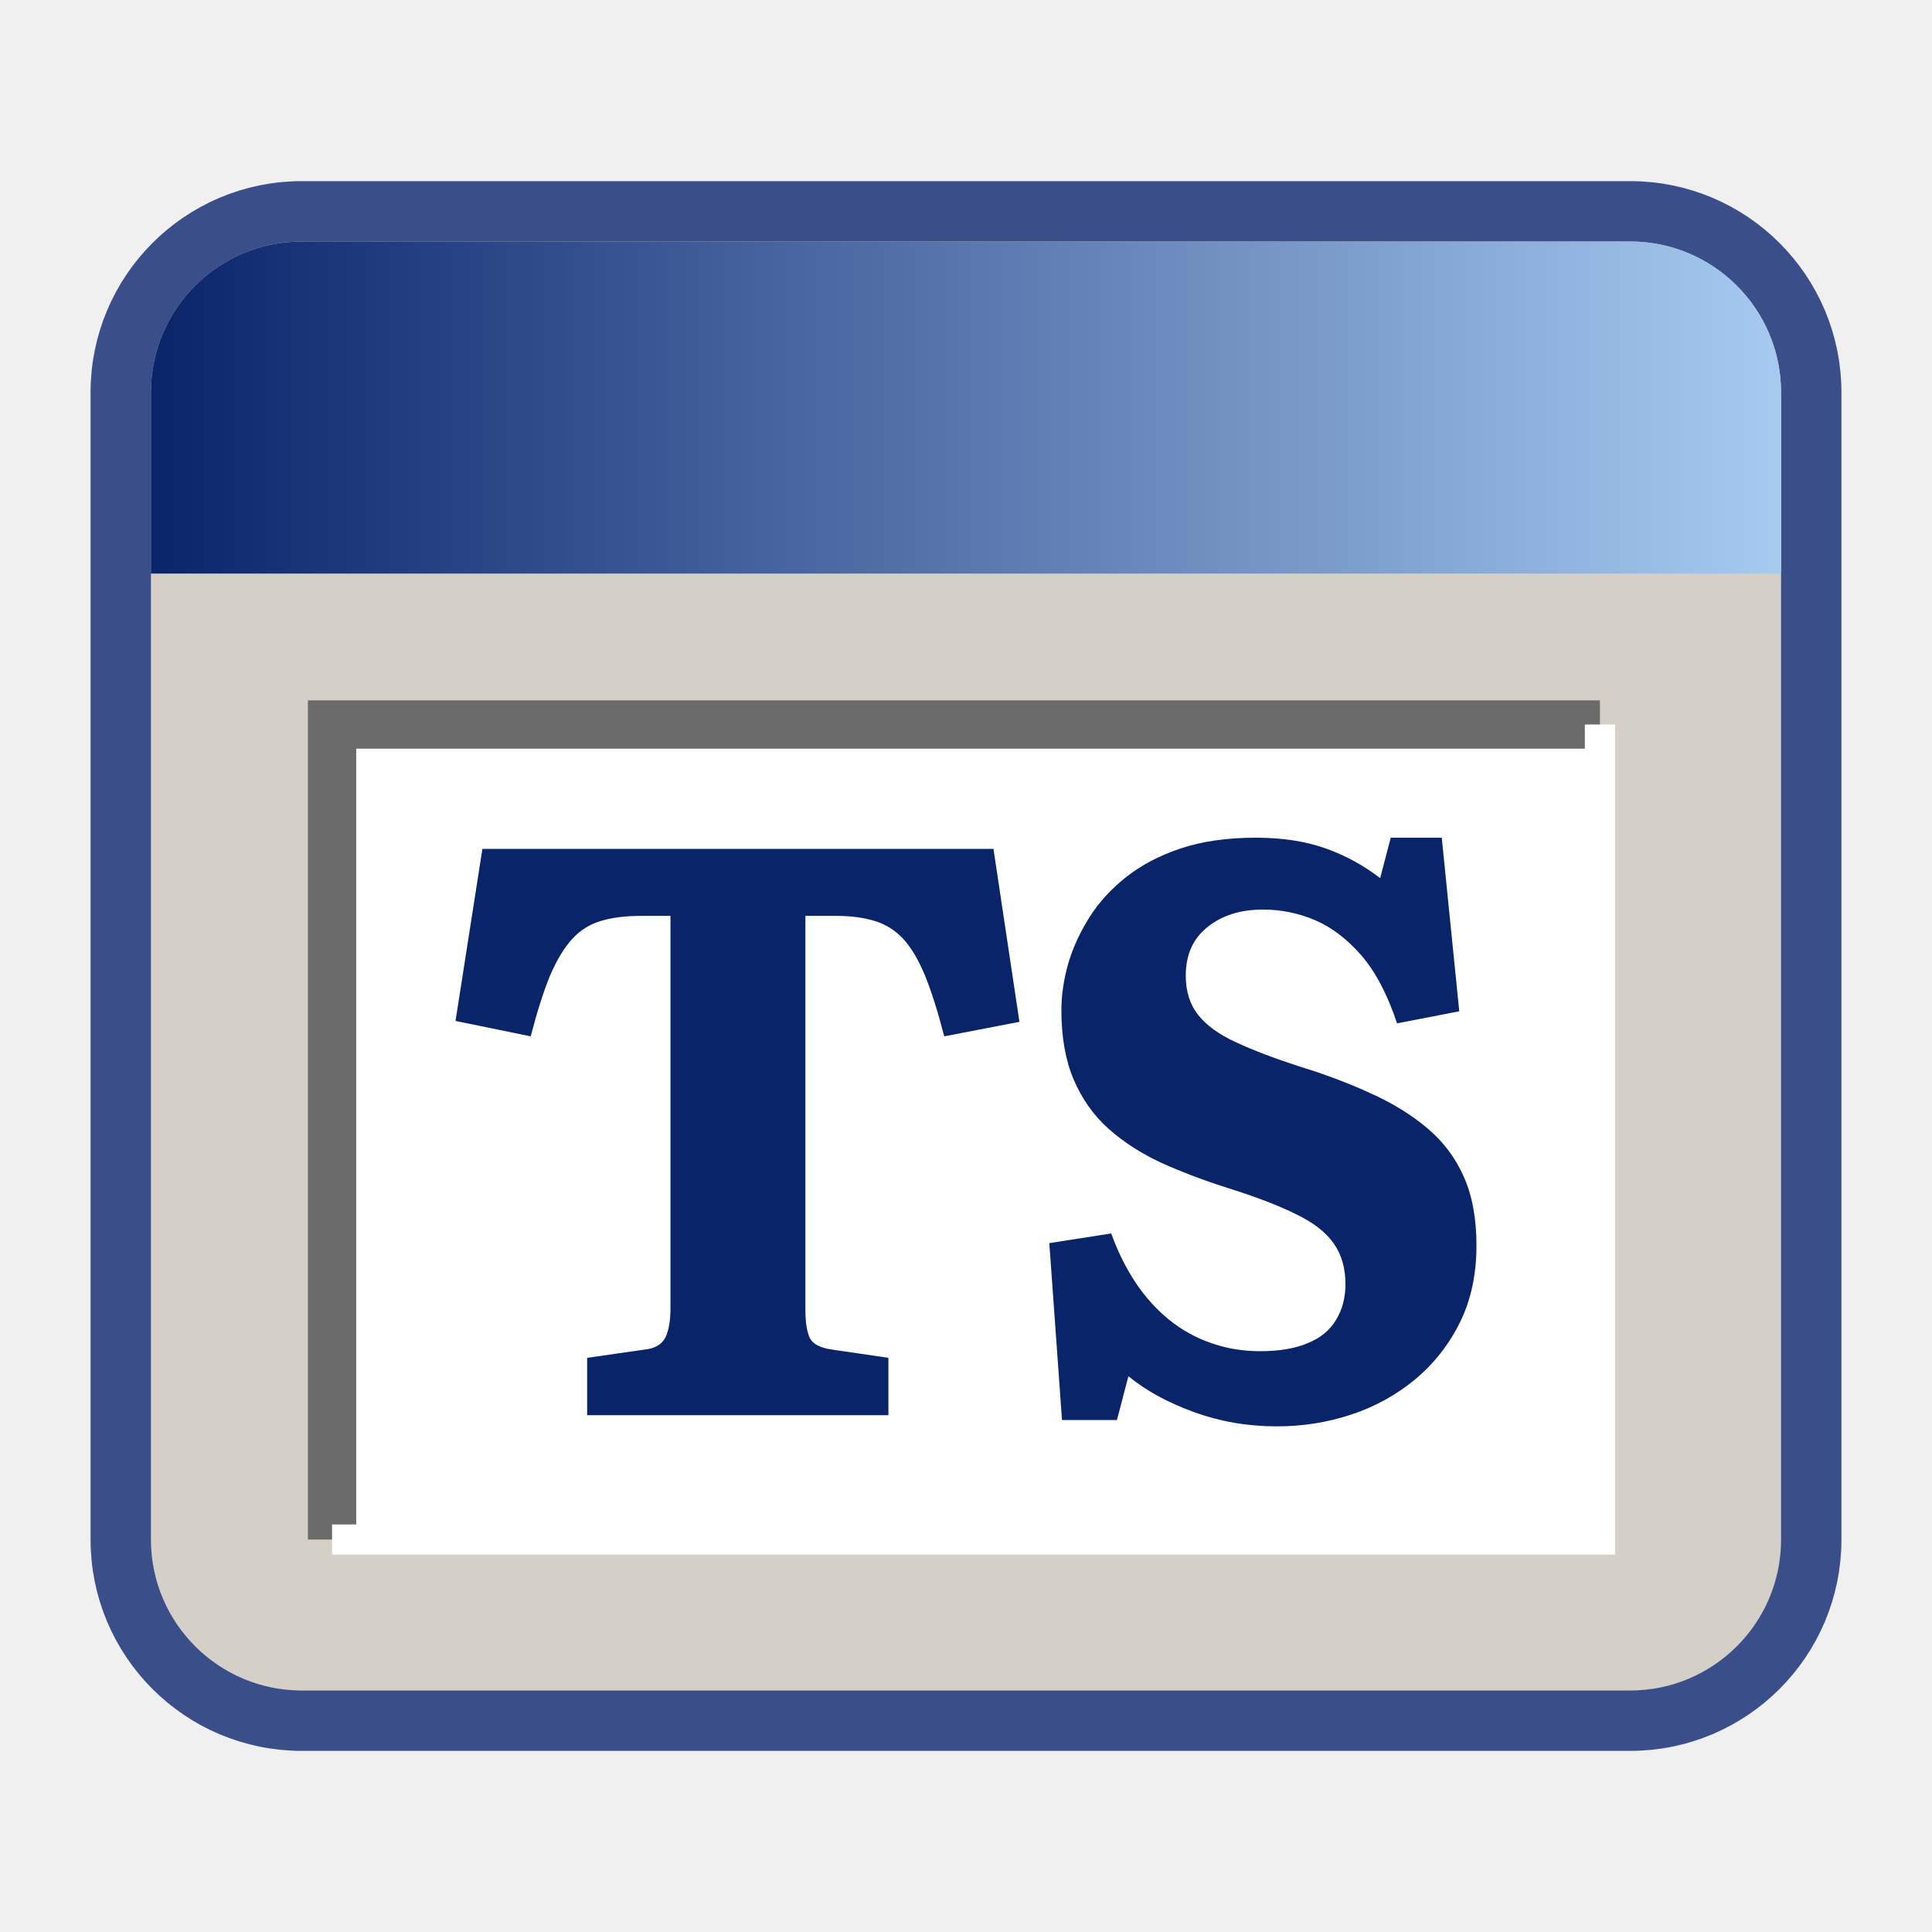
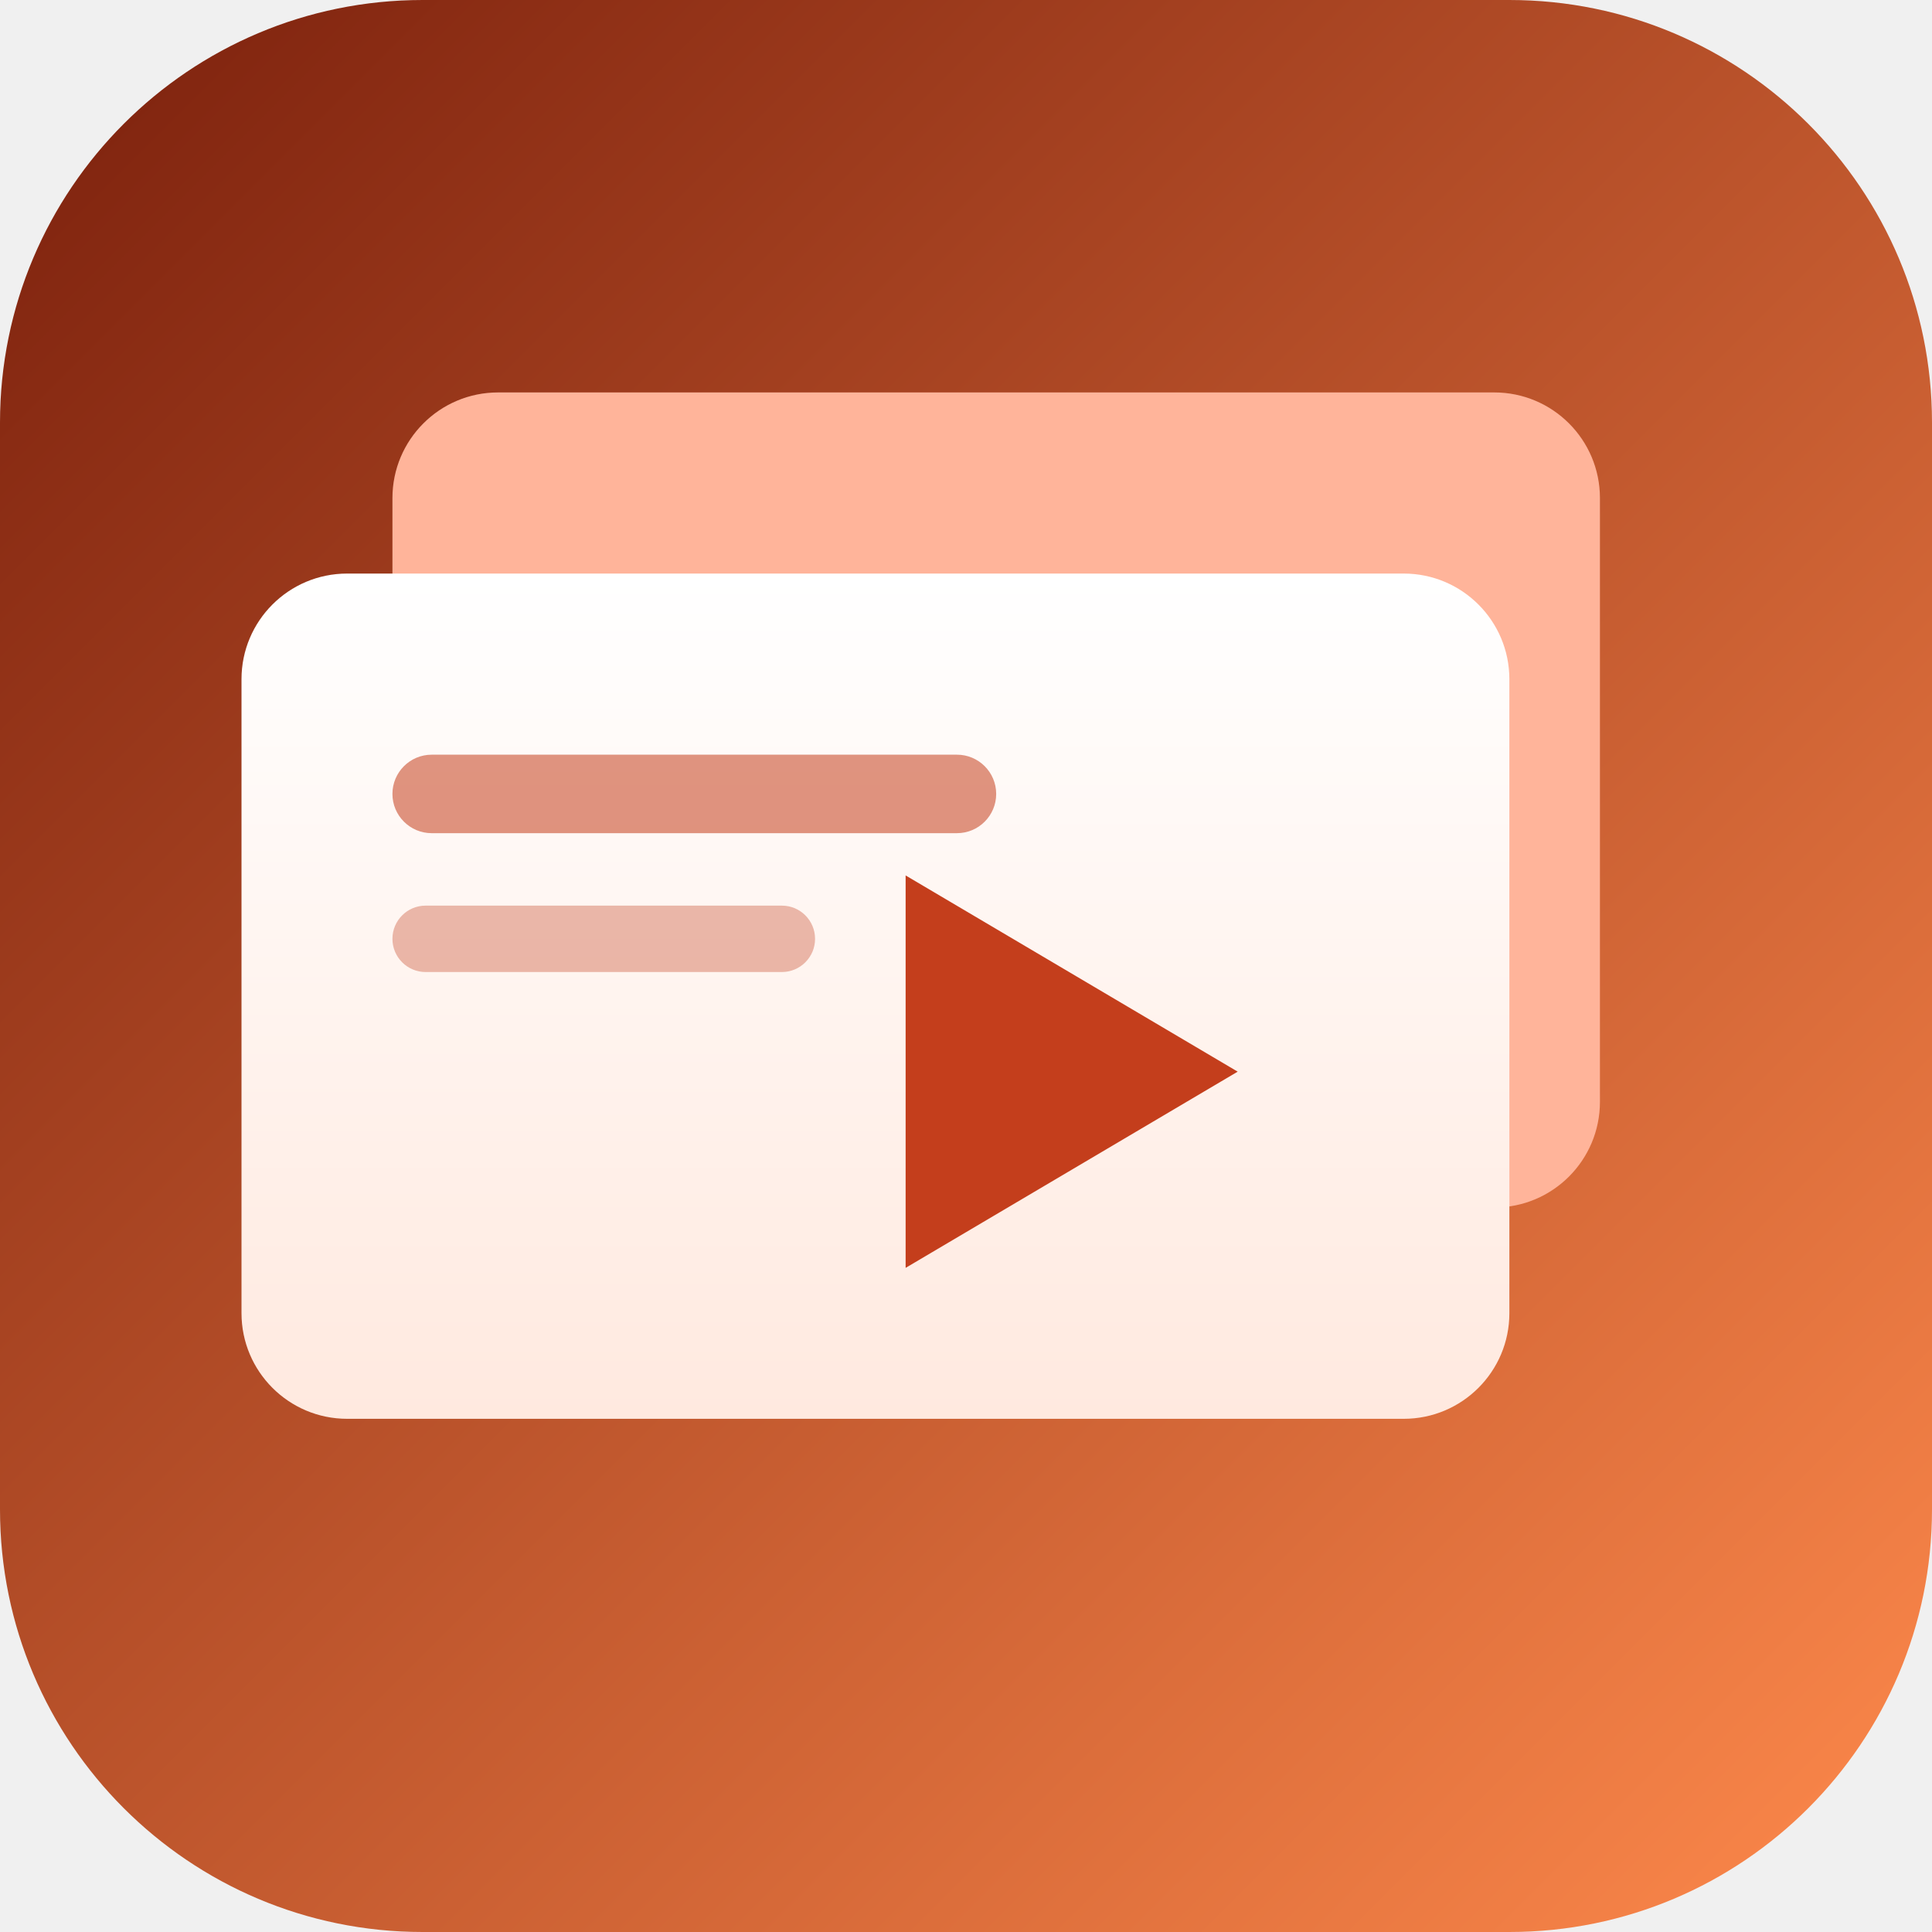
<svg xmlns="http://www.w3.org/2000/svg" viewBox="0 0 64 64">
  <defs>
-     <linearGradient id="t" x1="0" x2="1">
-       <stop offset="0" stop-color="#0A246A" />
-       <stop offset="1" stop-color="#A6CAF0" />
+     <linearGradient id="bg" x1="0" y1="0" x2="1" y2="1">
+       <stop offset="0" stop-color="#7a1f0c" />
+       <stop offset="1" stop-color="#ff8a4c" />
+     </linearGradient>
+     <linearGradient id="sl" x1="0" y1="0" x2="0" y2="1">
+       <stop offset="0" stop-color="#ffffff" />
+       <stop offset="1" stop-color="#ffe9df" />
    </linearGradient>
  </defs>
-   <rect x="4" y="7" width="56" height="50" rx="6" fill="#D4D0C8" stroke="#3A4F8A" stroke-width="2" />
-   <path d="M5 13a5 5 0 0 1 5-5h44a5 5 0 0 1 5 5v6H5z" fill="url(#t)" />
-   <rect x="11" y="24" width="42" height="27" fill="#fff" />
-   <path d="M11 51V24h42" fill="none" stroke="#6B6B6B" stroke-width="1.6" />
-   <path d="M53 24v27H11" fill="none" stroke="#fff" stroke-width="1" />
-   <path fill="#0A246A" d="M19.45 46.88V44.98L21.33 44.71Q21.86 44.66 22.04 44.31Q22.21 43.96 22.21 43.34V30.34H21.25Q20.44 30.34 19.9 30.51Q19.35 30.67 18.95 31.11Q18.55 31.55 18.22 32.32Q17.9 33.1 17.58 34.33L15.09 33.82L15.98 28.12H32.91L33.77 33.85L31.28 34.33Q30.96 33.1 30.64 32.31Q30.31 31.52 29.91 31.09Q29.51 30.67 28.98 30.51Q28.44 30.34 27.69 30.34H26.68V43.4Q26.68 43.99 26.82 44.31Q26.97 44.63 27.59 44.71L29.43 44.98V46.88ZM42.3 47.25Q40.85 47.25 39.56 46.78Q38.26 46.31 37.38 45.59L37 47.04H35.18L34.76 41.18L36.81 40.86Q37.14 41.77 37.62 42.49Q38.1 43.21 38.73 43.72Q39.36 44.23 40.12 44.49Q40.88 44.76 41.74 44.76Q42.7 44.76 43.33 44.49Q43.96 44.23 44.26 43.72Q44.57 43.21 44.57 42.54Q44.57 41.74 44.18 41.19Q43.8 40.64 42.93 40.22Q42.06 39.79 40.69 39.36Q39.49 38.98 38.47 38.52Q37.46 38.05 36.72 37.39Q35.99 36.74 35.57 35.77Q35.16 34.81 35.16 33.47Q35.16 32.73 35.38 31.94Q35.61 31.15 36.08 30.4Q36.55 29.65 37.31 29.05Q38.07 28.45 39.13 28.1Q40.19 27.75 41.6 27.75Q42.91 27.75 43.9 28.1Q44.89 28.45 45.72 29.09L46.07 27.75H47.76L48.34 33.5L46.28 33.9Q45.8 32.46 45.09 31.64Q44.38 30.83 43.56 30.48Q42.73 30.13 41.84 30.13Q40.72 30.13 40 30.71Q39.28 31.28 39.28 32.32Q39.28 33.1 39.69 33.62Q40.1 34.14 40.95 34.53Q41.79 34.92 43.02 35.32Q44.33 35.72 45.41 36.22Q46.5 36.71 47.29 37.38Q48.08 38.05 48.49 38.98Q48.91 39.92 48.91 41.26Q48.91 42.7 48.36 43.81Q47.81 44.92 46.87 45.7Q45.94 46.47 44.76 46.86Q43.58 47.25 42.3 47.25Z" />
+   <rect x="0" y="0" width="64" height="64" rx="14" fill="url(#bg)" />
+   <rect x="13" y="13" width="40" height="27" rx="3.5" fill="#ffb49a" />
+   <rect x="8" y="19" width="42" height="28" rx="3.5" fill="url(#sl)" />
+   <rect x="13" y="25" width="20" height="2.6" rx="1.3" fill="#c43e1c" opacity="0.55" />
+   <rect x="13" y="30" width="14" height="2.2" rx="1.1" fill="#c43e1c" opacity="0.35" />
+   <path d="M30 29 L41 35.5 L30 42 Z" fill="#c43e1c" />
</svg>
